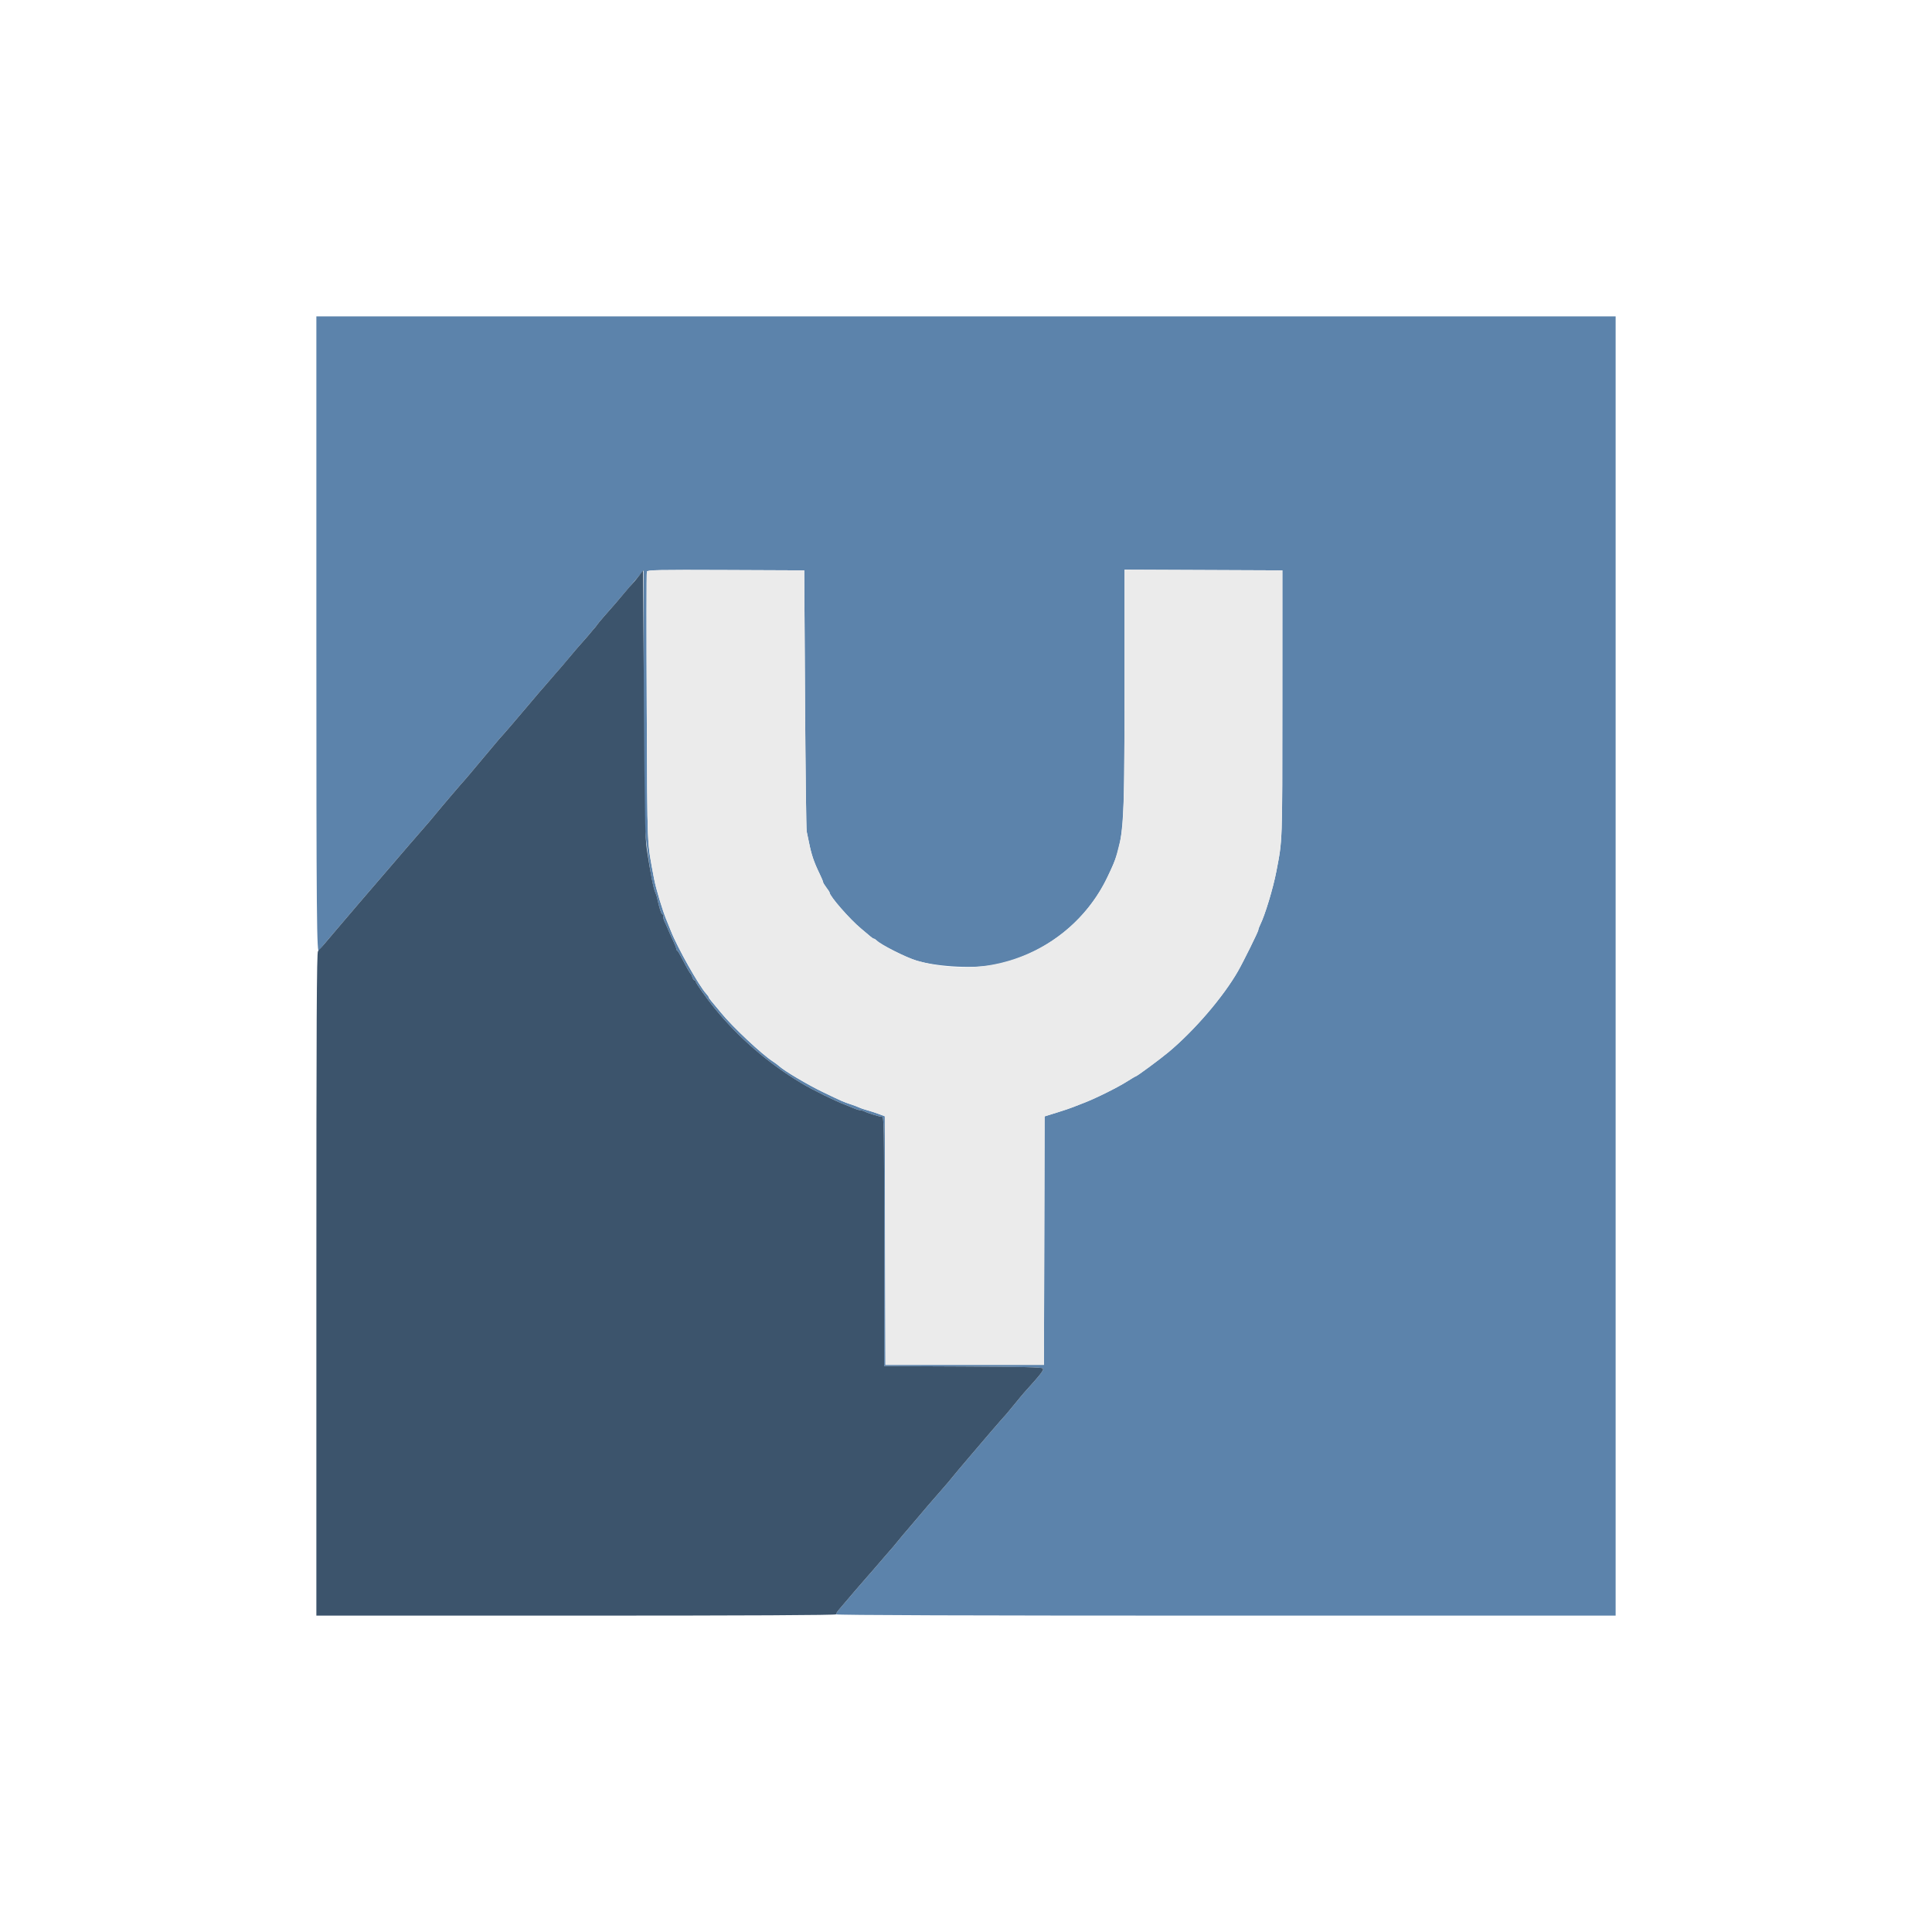
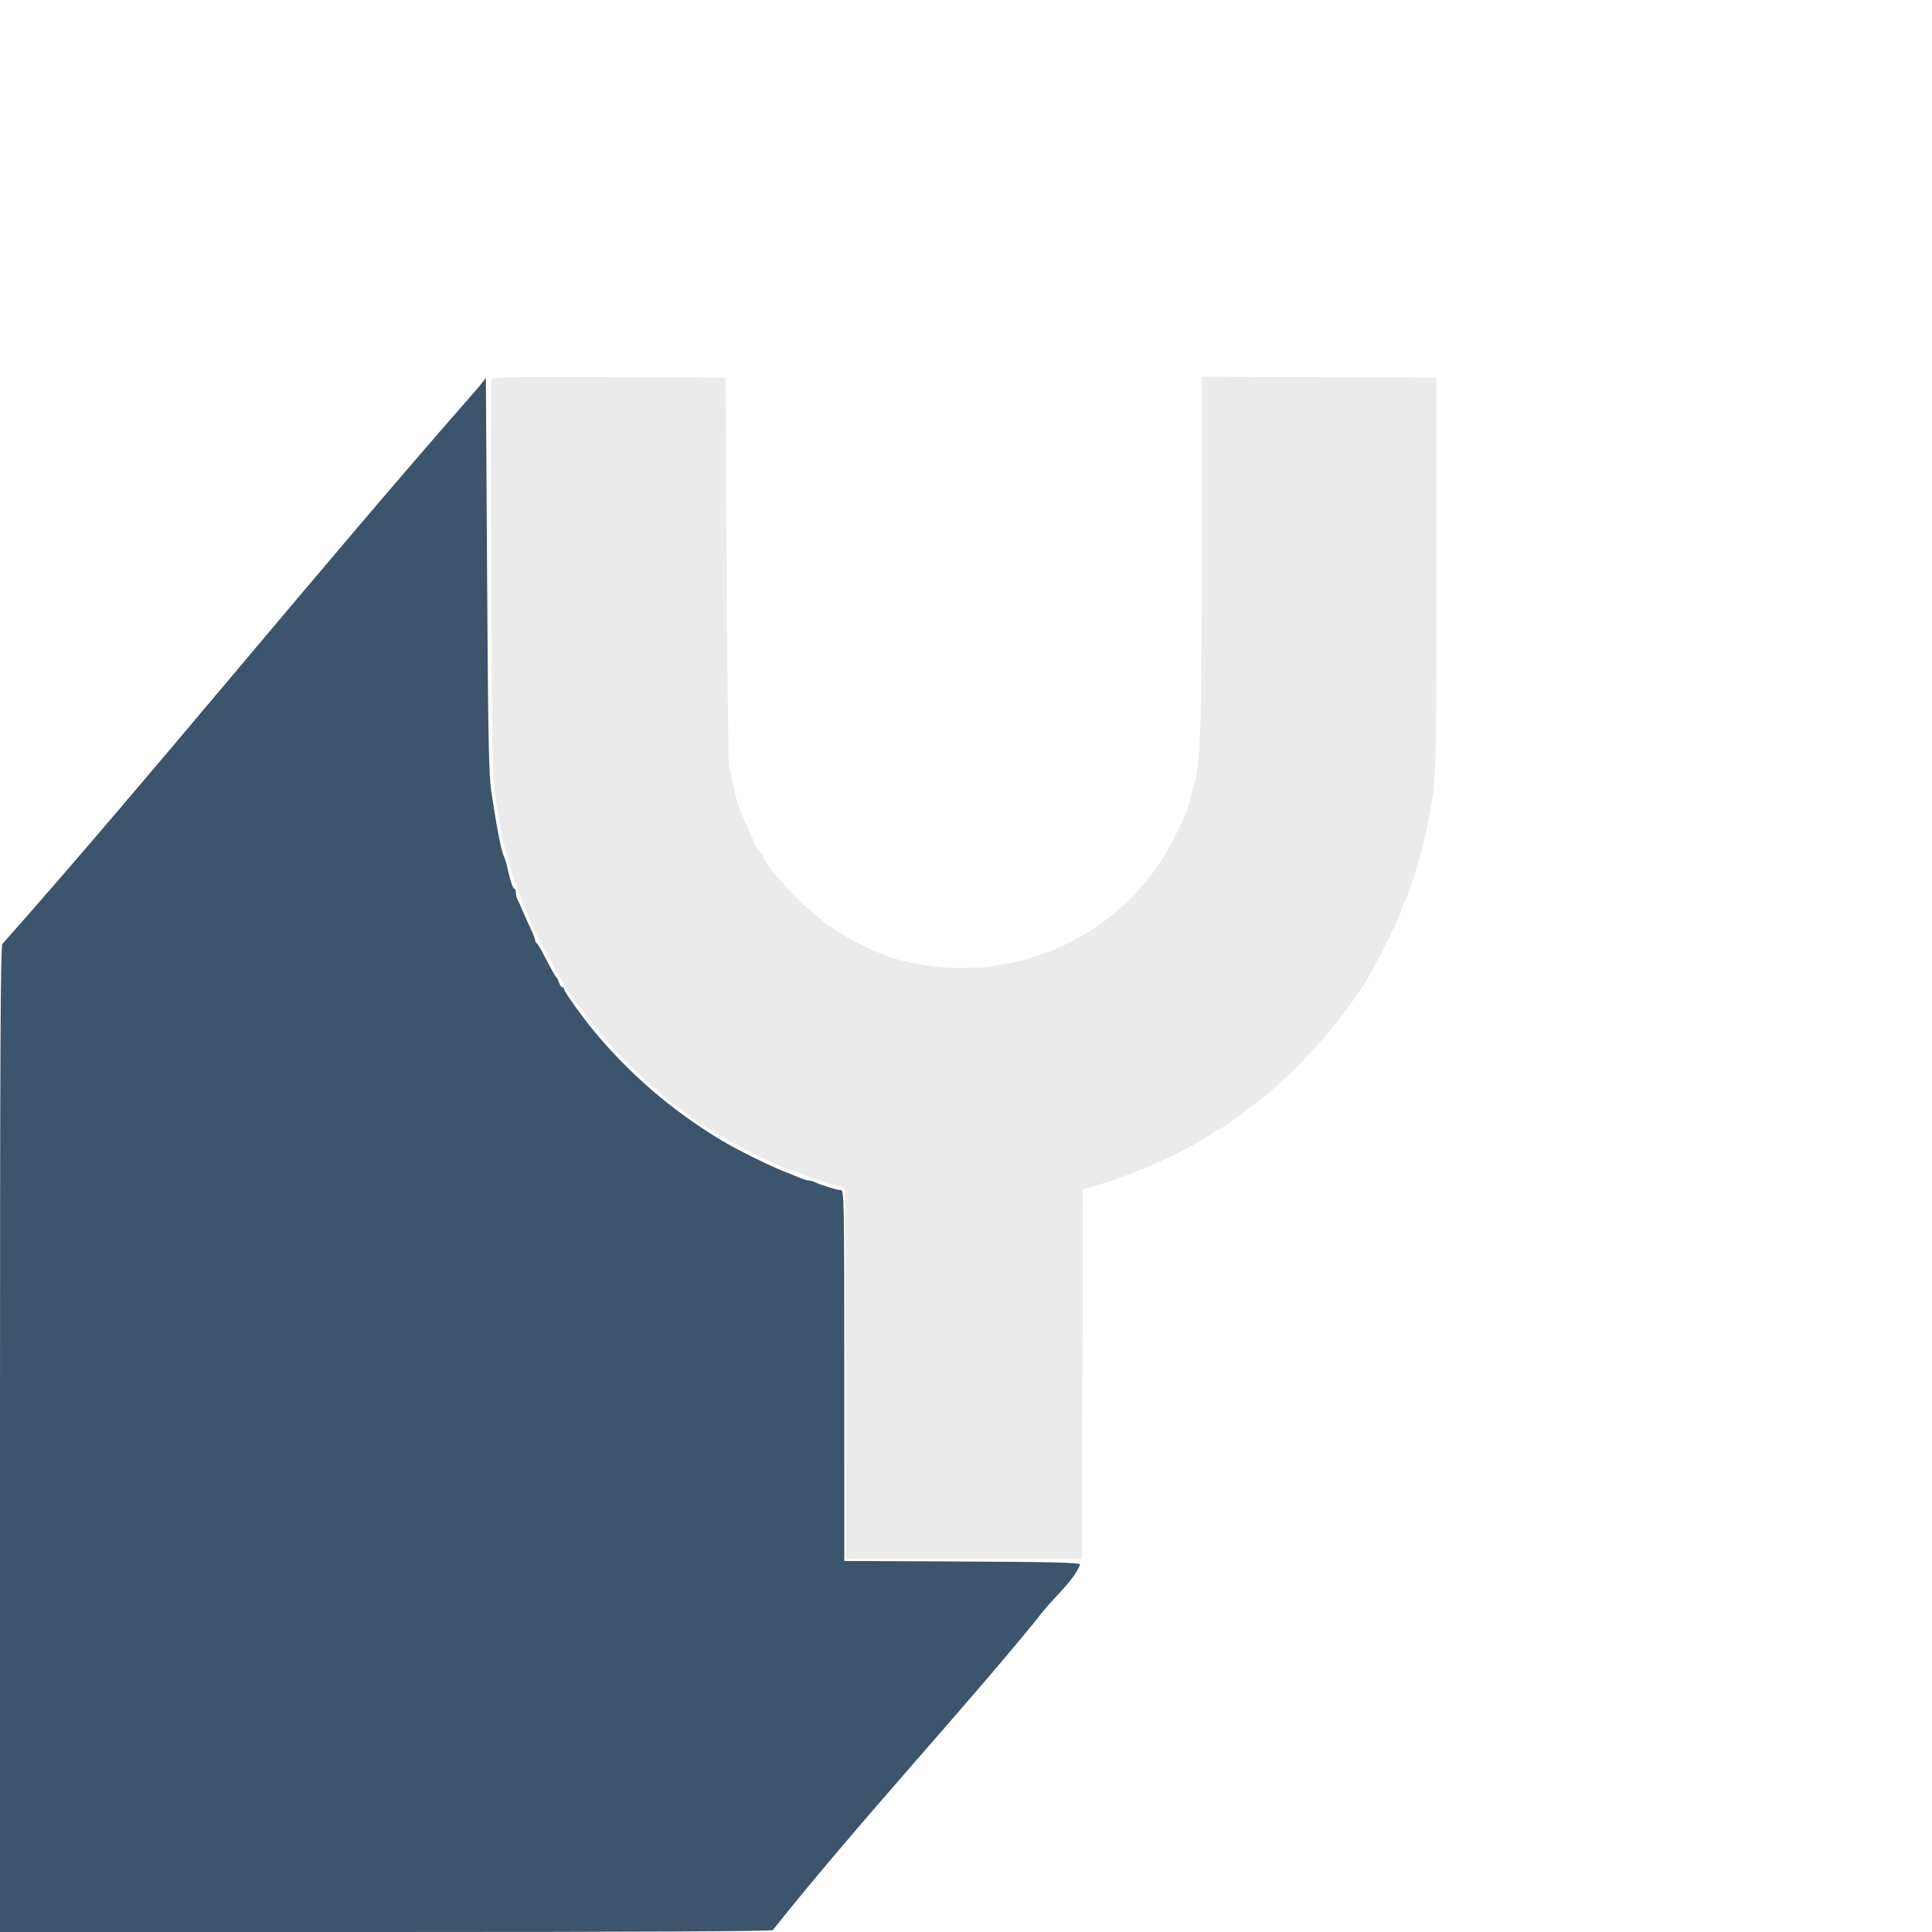
- <svg xmlns="http://www.w3.org/2000/svg" id="svg" version="1.1" width="400" height="400" viewBox="-254.545, -254.545, 654.545,654.545">
+ <svg xmlns="http://www.w3.org/2000/svg" id="svg" version="1.1" width="268.999" height="268.999" viewBox="-254.545 -254.545 440.181 440.181">
  <defs id="defs1" />
-   <g id="svgg" transform="matrix(1.100452,0,0,1.100452,-147.363,-147.363)">
-     <path id="path0" d="m 0,97.8 c 0,87.686 0.105,99.455 0.867,97.449 0.073,-0.193 0.883,-1.228 1.8,-2.3 0.917,-1.072 2.426,-2.849 3.353,-3.949 2.778,-3.297 8.486,-9.954 22.465,-26.2 2.556,-2.97 4.977,-5.76 5.381,-6.2 0.404,-0.44 1.543,-1.79 2.533,-3 2.034,-2.489 8.863,-10.495 9.211,-10.8 0.126,-0.11 2.551,-2.99 5.39,-6.4 2.839,-3.41 5.26,-6.29 5.381,-6.4 0.469,-0.428 5.608,-6.387 8.624,-10 1.744,-2.09 3.267,-3.89 3.383,-4 0.117,-0.11 1.292,-1.459 2.612,-2.998 1.32,-1.54 2.94,-3.41 3.6,-4.157 0.66,-0.746 1.38,-1.561 1.6,-1.811 0.22,-0.249 1.206,-1.439 2.191,-2.644 0.985,-1.204 2.45,-2.91 3.256,-3.79 0.805,-0.88 1.977,-2.23 2.602,-3 0.626,-0.77 1.241,-1.49 1.368,-1.6 0.126,-0.11 0.489,-0.577 0.806,-1.039 0.466,-0.677 2.771,-3.363 5.777,-6.732 0.22,-0.247 1.385,-1.614 2.588,-3.039 1.204,-1.424 2.584,-3.04 3.068,-3.59 0.483,-0.55 1.338,-1.54 1.899,-2.2 l 1.02,-1.2 0.025,38.8 c 0.024,36.317 0.077,39.21 0.826,45.2 1.061,8.48 1.976,13.557 2.741,15.2 0.205,0.44 0.467,1.25 0.581,1.8 0.578,2.766 1.221,4.8 1.519,4.8 0.183,0 0.333,0.362 0.333,0.805 0,0.443 0.171,1.118 0.381,1.5 0.209,0.382 0.677,1.415 1.039,2.295 0.363,0.88 1.092,2.503 1.62,3.606 0.528,1.103 0.96,2.213 0.96,2.466 0,0.254 0.135,0.521 0.3,0.595 0.165,0.073 0.792,1.09 1.393,2.259 1.552,3.021 2.469,4.643 2.753,4.874 0.135,0.11 0.373,0.605 0.527,1.1 0.155,0.495 0.449,0.9 0.654,0.9 0.205,0 0.373,0.183 0.373,0.406 0,0.457 3.33,5.165 5.784,8.178 7.393,9.077 16.48,16.924 26.732,23.086 3.488,2.096 10.73,5.658 13.684,6.729 0.44,0.16 1.481,0.585 2.314,0.946 0.832,0.36 1.779,0.655 2.105,0.655 0.326,0 0.904,0.158 1.286,0.352 1.152,0.583 4.647,1.652 5.395,1.65 0.662,-0.002 0.7,2.092 0.7,38.389 v 38.391 l 24.18,0.109 c 18.057,0.081 24.301,0.23 24.657,0.586 0.454,0.454 -0.411,1.581 -5.767,7.514 -0.402,0.445 -1.751,2.069 -2.999,3.609 -1.248,1.54 -2.365,2.89 -2.483,3 -0.488,0.457 -8.447,9.682 -11.388,13.2 -1.747,2.09 -3.272,3.89 -3.388,4 -0.117,0.11 -0.895,1.051 -1.731,2.09 -0.835,1.04 -1.736,2.12 -2.002,2.4 -0.265,0.281 -1.562,1.77 -2.881,3.31 -1.319,1.54 -2.493,2.89 -2.61,3 -0.116,0.11 -1.643,1.91 -3.393,4 -1.75,2.09 -3.401,4.029 -3.67,4.31 -0.268,0.28 -1.171,1.36 -2.006,2.4 -0.836,1.039 -1.612,1.98 -1.725,2.09 -0.113,0.11 -1.283,1.456 -2.6,2.99 -3.529,4.112 -4.636,5.39 -6.234,7.189 -1.202,1.354 -4.534,5.24 -7.995,9.324 -0.421,0.497 -0.765,1.082 -0.765,1.3 0,0.262 40.88,0.397 120,0.397 H 400 V 200 0 H 200 0 v 97.8 m 150.443,20 c 0.134,21.78 0.365,40.14 0.514,40.8 0.148,0.66 0.468,2.19 0.71,3.4 0.751,3.749 1.524,6.026 3.262,9.606 0.589,1.214 1.071,2.367 1.071,2.563 0,0.195 0.45,0.945 1,1.667 0.55,0.721 1,1.415 1,1.544 0,1.102 6.234,8.244 9.687,11.097 1.147,0.948 2.441,2.038 2.875,2.423 0.434,0.385 0.922,0.7 1.085,0.7 0.163,0 0.538,0.242 0.833,0.537 1.358,1.358 9.088,5.255 12.32,6.211 6.89,2.038 18.558,2.548 25,1.093 14.759,-3.333 27.322,-13.323 33.757,-26.841 5.129,-10.773 5.243,-12.055 5.243,-58.772 V 77.994 l 24.3,0.103 24.3,0.103 -0.009,41 c -0.009,43.445 0.048,41.811 -1.826,51.6 -1.014,5.293 -3.501,13.513 -5.002,16.532 -0.31,0.623 -0.563,1.328 -0.563,1.567 0,0.471 -4.593,9.772 -6.272,12.701 -4.542,7.926 -13.359,18.209 -21.328,24.876 -2.657,2.222 -9.836,7.524 -10.189,7.524 -0.108,0 -1.208,0.648 -2.445,1.439 -3.221,2.06 -10.521,5.654 -14.166,6.974 -0.77,0.279 -1.94,0.737 -2.6,1.018 -0.66,0.281 -2.91,1.041 -5,1.688 l -3.8,1.177 -0.102,38.252 -0.102,38.252 H 199.6 175.204 l -0.102,-38.27 -0.102,-38.27 -1.8,-0.685 c -0.99,-0.376 -2.61,-0.902 -3.6,-1.169 -0.99,-0.266 -2.117,-0.649 -2.505,-0.851 -0.387,-0.202 -1.557,-0.645 -2.6,-0.984 -2.159,-0.702 -2.655,-0.92 -8.695,-3.829 -4.419,-2.128 -11.707,-6.446 -13.2,-7.821 -0.44,-0.406 -1.359,-1.094 -2.042,-1.529 -3.338,-2.128 -12.538,-10.773 -15.955,-14.992 -1.158,-1.43 -2.488,-3.033 -2.954,-3.561 -0.467,-0.529 -0.849,-1.08 -0.849,-1.225 0,-0.145 -0.355,-0.644 -0.789,-1.11 -2.17,-2.329 -8.837,-14.157 -10.82,-19.195 -0.499,-1.27 -1.135,-2.849 -1.412,-3.509 -1.208,-2.878 -3.262,-9.706 -3.814,-12.675 -2.22,-11.948 -2.044,-7.835 -2.249,-52.642 -0.104,-22.725 -0.087,-41.581 0.036,-41.903 0.195,-0.508 3.464,-0.572 24.337,-0.483 l 24.111,0.103 0.243,39.6" stroke="none" fill="#5c83ab" fill-rule="evenodd" />
-     <path id="path1" d="m 101.752,78.58 c -0.123,0.322 -0.14,19.178 -0.036,41.903 0.205,44.807 0.029,40.694 2.249,52.642 0.552,2.969 2.606,9.797 3.814,12.675 0.277,0.66 0.913,2.239 1.412,3.509 1.983,5.038 8.65,16.866 10.82,19.195 0.434,0.466 0.789,0.965 0.789,1.11 0,0.145 0.382,0.696 0.849,1.225 0.466,0.528 1.796,2.131 2.954,3.561 3.417,4.219 12.617,12.864 15.955,14.992 0.683,0.435 1.602,1.123 2.042,1.529 1.493,1.375 8.781,5.693 13.2,7.821 6.04,2.909 6.536,3.127 8.695,3.829 1.043,0.339 2.213,0.782 2.6,0.984 0.388,0.202 1.515,0.585 2.505,0.851 0.99,0.267 2.61,0.793 3.6,1.169 l 1.8,0.685 0.102,38.27 0.102,38.27 h 24.396 24.396 l 0.102,-38.252 0.102,-38.252 3.8,-1.177 c 2.09,-0.647 4.34,-1.407 5,-1.688 0.66,-0.281 1.83,-0.739 2.6,-1.018 3.645,-1.32 10.945,-4.914 14.166,-6.974 1.237,-0.791 2.337,-1.439 2.445,-1.439 0.353,0 7.532,-5.302 10.189,-7.524 7.969,-6.667 16.786,-16.95 21.328,-24.876 1.679,-2.929 6.272,-12.23 6.272,-12.701 0,-0.239 0.253,-0.944 0.563,-1.567 1.501,-3.019 3.988,-11.239 5.002,-16.532 1.874,-9.789 1.817,-8.155 1.826,-51.6 l 0.009,-41 -24.3,-0.103 -24.3,-0.103 v 35.834 c 0,35.769 -0.219,43.152 -1.42,47.972 -1.461,5.859 -1.435,5.784 -3.823,10.8 -10.364,21.773 -35.281,32.691 -58.757,25.748 -3.232,-0.956 -10.962,-4.853 -12.32,-6.211 -0.295,-0.295 -0.67,-0.537 -0.833,-0.537 -0.163,0 -0.651,-0.315 -1.085,-0.7 -0.434,-0.385 -1.728,-1.475 -2.875,-2.423 -3.453,-2.853 -9.687,-9.995 -9.687,-11.097 0,-0.129 -0.45,-0.823 -1,-1.544 -0.55,-0.722 -1,-1.472 -1,-1.667 0,-0.196 -0.482,-1.349 -1.071,-2.563 -1.738,-3.58 -2.511,-5.857 -3.262,-9.606 -0.242,-1.21 -0.562,-2.74 -0.71,-3.4 -0.149,-0.66 -0.38,-19.02 -0.514,-40.8 L 150.2,78.2 126.089,78.097 c -20.873,-0.089 -24.142,-0.025 -24.337,0.483" stroke="none" fill="#ebebeb" fill-rule="evenodd" />
-     <path id="path2" d="m 99.206,80.016 c -0.766,0.981 -1.591,1.964 -1.832,2.184 -0.24,0.22 -1.413,1.566 -2.606,2.99 -1.192,1.425 -2.348,2.792 -2.568,3.039 -3.006,3.369 -5.311,6.055 -5.777,6.732 -0.317,0.462 -0.68,0.929 -0.806,1.039 -0.127,0.11 -0.742,0.83 -1.368,1.6 -0.625,0.77 -1.797,2.12 -2.602,3 -0.806,0.88 -2.271,2.583 -3.256,3.784 -1.585,1.932 -3.383,4.036 -4.593,5.372 -0.221,0.244 -1.481,1.704 -2.8,3.244 -1.319,1.54 -2.493,2.89 -2.61,3 -0.116,0.11 -1.639,1.91 -3.383,4 -3.016,3.613 -8.155,9.572 -8.624,10 -0.121,0.11 -2.542,2.99 -5.381,6.4 -2.839,3.41 -5.264,6.29 -5.39,6.4 -0.348,0.305 -7.177,8.311 -9.211,10.8 -0.99,1.21 -2.129,2.56 -2.533,3 -0.404,0.44 -2.825,3.23 -5.381,6.2 C 14.506,179.046 8.798,185.703 6.02,189 2.377,193.323 0.98,194.953 0.5,195.438 0.103,195.839 0,216.885 0,297.971 V 400 h 80 c 52.658,0 80,-0.136 80,-0.397 0,-0.218 0.344,-0.803 0.765,-1.3 3.461,-4.084 6.793,-7.97 7.995,-9.324 1.598,-1.799 2.705,-3.077 6.234,-7.189 1.317,-1.534 2.487,-2.88 2.6,-2.99 0.113,-0.11 0.889,-1.051 1.725,-2.09 0.835,-1.04 1.738,-2.12 2.006,-2.4 0.269,-0.281 1.92,-2.22 3.67,-4.31 1.75,-2.09 3.277,-3.89 3.393,-4 0.117,-0.11 1.291,-1.46 2.61,-3 1.319,-1.54 2.616,-3.029 2.881,-3.31 0.266,-0.28 1.167,-1.36 2.002,-2.4 0.836,-1.039 1.614,-1.98 1.731,-2.09 0.116,-0.11 1.641,-1.91 3.388,-4 2.941,-3.518 10.9,-12.743 11.388,-13.2 0.118,-0.11 1.235,-1.46 2.483,-3 1.248,-1.54 2.597,-3.164 2.999,-3.609 5.356,-5.933 6.221,-7.06 5.767,-7.514 -0.356,-0.356 -6.6,-0.505 -24.657,-0.586 l -24.18,-0.109 v -38.391 c 0,-36.297 -0.038,-38.391 -0.7,-38.389 -0.748,0.002 -4.243,-1.067 -5.395,-1.65 -0.382,-0.194 -0.96,-0.352 -1.286,-0.352 -0.326,0 -1.273,-0.295 -2.105,-0.655 -0.833,-0.361 -1.874,-0.786 -2.314,-0.946 -2.954,-1.071 -10.196,-4.633 -13.684,-6.729 -10.252,-6.162 -19.339,-14.009 -26.732,-23.086 -2.454,-3.013 -5.784,-7.721 -5.784,-8.178 0,-0.223 -0.168,-0.406 -0.373,-0.406 -0.205,0 -0.499,-0.405 -0.654,-0.9 -0.154,-0.495 -0.392,-0.99 -0.527,-1.1 -0.284,-0.231 -1.201,-1.853 -2.753,-4.874 -0.601,-1.169 -1.228,-2.186 -1.393,-2.259 -0.165,-0.074 -0.3,-0.341 -0.3,-0.595 0,-0.253 -0.432,-1.363 -0.96,-2.466 -0.528,-1.103 -1.257,-2.726 -1.62,-3.606 -0.362,-0.88 -0.83,-1.913 -1.039,-2.295 -0.21,-0.382 -0.381,-1.057 -0.381,-1.5 0,-0.443 -0.15,-0.805 -0.333,-0.805 -0.298,0 -0.941,-2.034 -1.519,-4.8 -0.114,-0.55 -0.376,-1.36 -0.581,-1.8 -0.608,-1.307 -1.454,-5.612 -2.633,-13.4 -0.535,-3.535 -0.675,-10.658 -0.885,-44.984 L 100.6,78.232 99.206,80.016" stroke="none" fill="#3c546c" fill-rule="evenodd" />
+   <g id="svgg" transform="matrix(1.100452,0,0,1.100452,-254.5454,-254.5454)">
+     <path id="path1" d="m 101.752,78.58 c -0.123,0.322 -0.14,19.178 -0.036,41.903 0.205,44.807 0.029,40.694 2.249,52.642 0.552,2.969 2.606,9.797 3.814,12.675 0.277,0.66 0.913,2.239 1.412,3.509 1.983,5.038 8.65,16.866 10.82,19.195 0.434,0.466 0.789,0.965 0.789,1.11 0,0.145 0.382,0.696 0.849,1.225 0.466,0.528 1.796,2.131 2.954,3.561 3.417,4.219 12.617,12.864 15.955,14.992 0.683,0.435 1.602,1.123 2.042,1.529 1.493,1.375 8.781,5.693 13.2,7.821 6.04,2.909 6.536,3.127 8.695,3.829 1.043,0.339 2.213,0.782 2.6,0.984 0.388,0.202 1.515,0.585 2.505,0.851 0.99,0.267 2.61,0.793 3.6,1.169 l 1.8,0.685 0.102,38.27 0.102,38.27 h 48.792 l 0.102,-38.252 0.102,-38.252 3.8,-1.177 c 2.09,-0.647 4.34,-1.407 5,-1.688 0.66,-0.281 1.83,-0.739 2.6,-1.018 3.645,-1.32 10.945,-4.914 14.166,-6.974 1.237,-0.791 2.337,-1.439 2.445,-1.439 0.353,0 7.532,-5.302 10.189,-7.524 7.969,-6.667 16.786,-16.95 21.328,-24.876 1.679,-2.929 6.272,-12.23 6.272,-12.701 0,-0.239 0.253,-0.944 0.563,-1.567 1.501,-3.019 3.988,-11.239 5.002,-16.532 1.874,-9.789 1.817,-8.155 1.826,-51.6 l 0.009,-41 C 281.2,78.131 265,78.063 248.8,77.994 v 35.834 c 0,35.769 -0.219,43.152 -1.42,47.972 -1.461,5.859 -1.435,5.784 -3.823,10.8 -10.364,21.773 -35.281,32.691 -58.757,25.748 -3.232,-0.956 -10.962,-4.853 -12.32,-6.211 -0.295,-0.295 -0.67,-0.537 -0.833,-0.537 -0.163,0 -0.651,-0.315 -1.085,-0.7 -0.434,-0.385 -1.728,-1.475 -2.875,-2.423 -3.453,-2.853 -9.687,-9.995 -9.687,-11.097 0,-0.129 -0.45,-0.823 -1,-1.544 -0.55,-0.722 -1,-1.472 -1,-1.667 0,-0.196 -0.482,-1.349 -1.071,-2.563 -1.738,-3.58 -2.511,-5.857 -3.262,-9.606 -0.242,-1.21 -0.562,-2.74 -0.71,-3.4 -0.149,-0.66 -0.38,-19.02 -0.514,-40.8 L 150.2,78.2 126.089,78.097 c -20.873,-0.089 -24.142,-0.025 -24.337,0.483" stroke="none" fill="#ebebeb" fill-rule="evenodd" />
+     <path id="path2" d="M 99.206,80.016 C 63.452,120.811 31.752,160.164 0.5,195.438 0.103,195.839 0,216.885 0,297.971 V 400 h 80 c 52.658,0 80,-0.136 80,-0.397 17.914,-22.485 38.595,-44.625 54.871,-64.603 2.635,-3.726 7.4,-7.496 8.766,-11.123 -0.356,-0.356 -6.6,-0.505 -24.657,-0.586 l -24.18,-0.109 v -38.391 c 0,-36.297 -0.038,-38.391 -0.7,-38.389 -0.748,0.002 -4.243,-1.067 -5.395,-1.65 -0.382,-0.194 -0.96,-0.352 -1.286,-0.352 -0.326,0 -1.273,-0.295 -2.105,-0.655 -0.833,-0.361 -1.874,-0.786 -2.314,-0.946 -2.954,-1.071 -10.196,-4.633 -13.684,-6.729 -10.252,-6.162 -19.339,-14.009 -26.732,-23.086 -2.454,-3.013 -5.784,-7.721 -5.784,-8.178 0,-0.223 -0.168,-0.406 -0.373,-0.406 -0.205,0 -0.499,-0.405 -0.654,-0.9 -0.154,-0.495 -0.392,-0.99 -0.527,-1.1 -0.284,-0.231 -1.201,-1.853 -2.753,-4.874 -0.601,-1.169 -1.228,-2.186 -1.393,-2.259 -0.165,-0.074 -0.3,-0.341 -0.3,-0.595 0,-0.253 -0.432,-1.363 -0.96,-2.466 -0.528,-1.103 -1.257,-2.726 -1.62,-3.606 -0.362,-0.88 -0.83,-1.913 -1.039,-2.295 -0.21,-0.382 -0.381,-1.057 -0.381,-1.5 0,-0.443 -0.15,-0.805 -0.333,-0.805 -0.298,0 -0.941,-2.034 -1.519,-4.8 -0.114,-0.55 -0.376,-1.36 -0.581,-1.8 -0.608,-1.307 -1.454,-5.612 -2.633,-13.4 -0.535,-3.535 -0.675,-10.658 -0.885,-44.984 L 100.6,78.232 99.206,80.016" stroke="none" fill="#3c546c" fill-rule="evenodd" />
  </g>
</svg>
